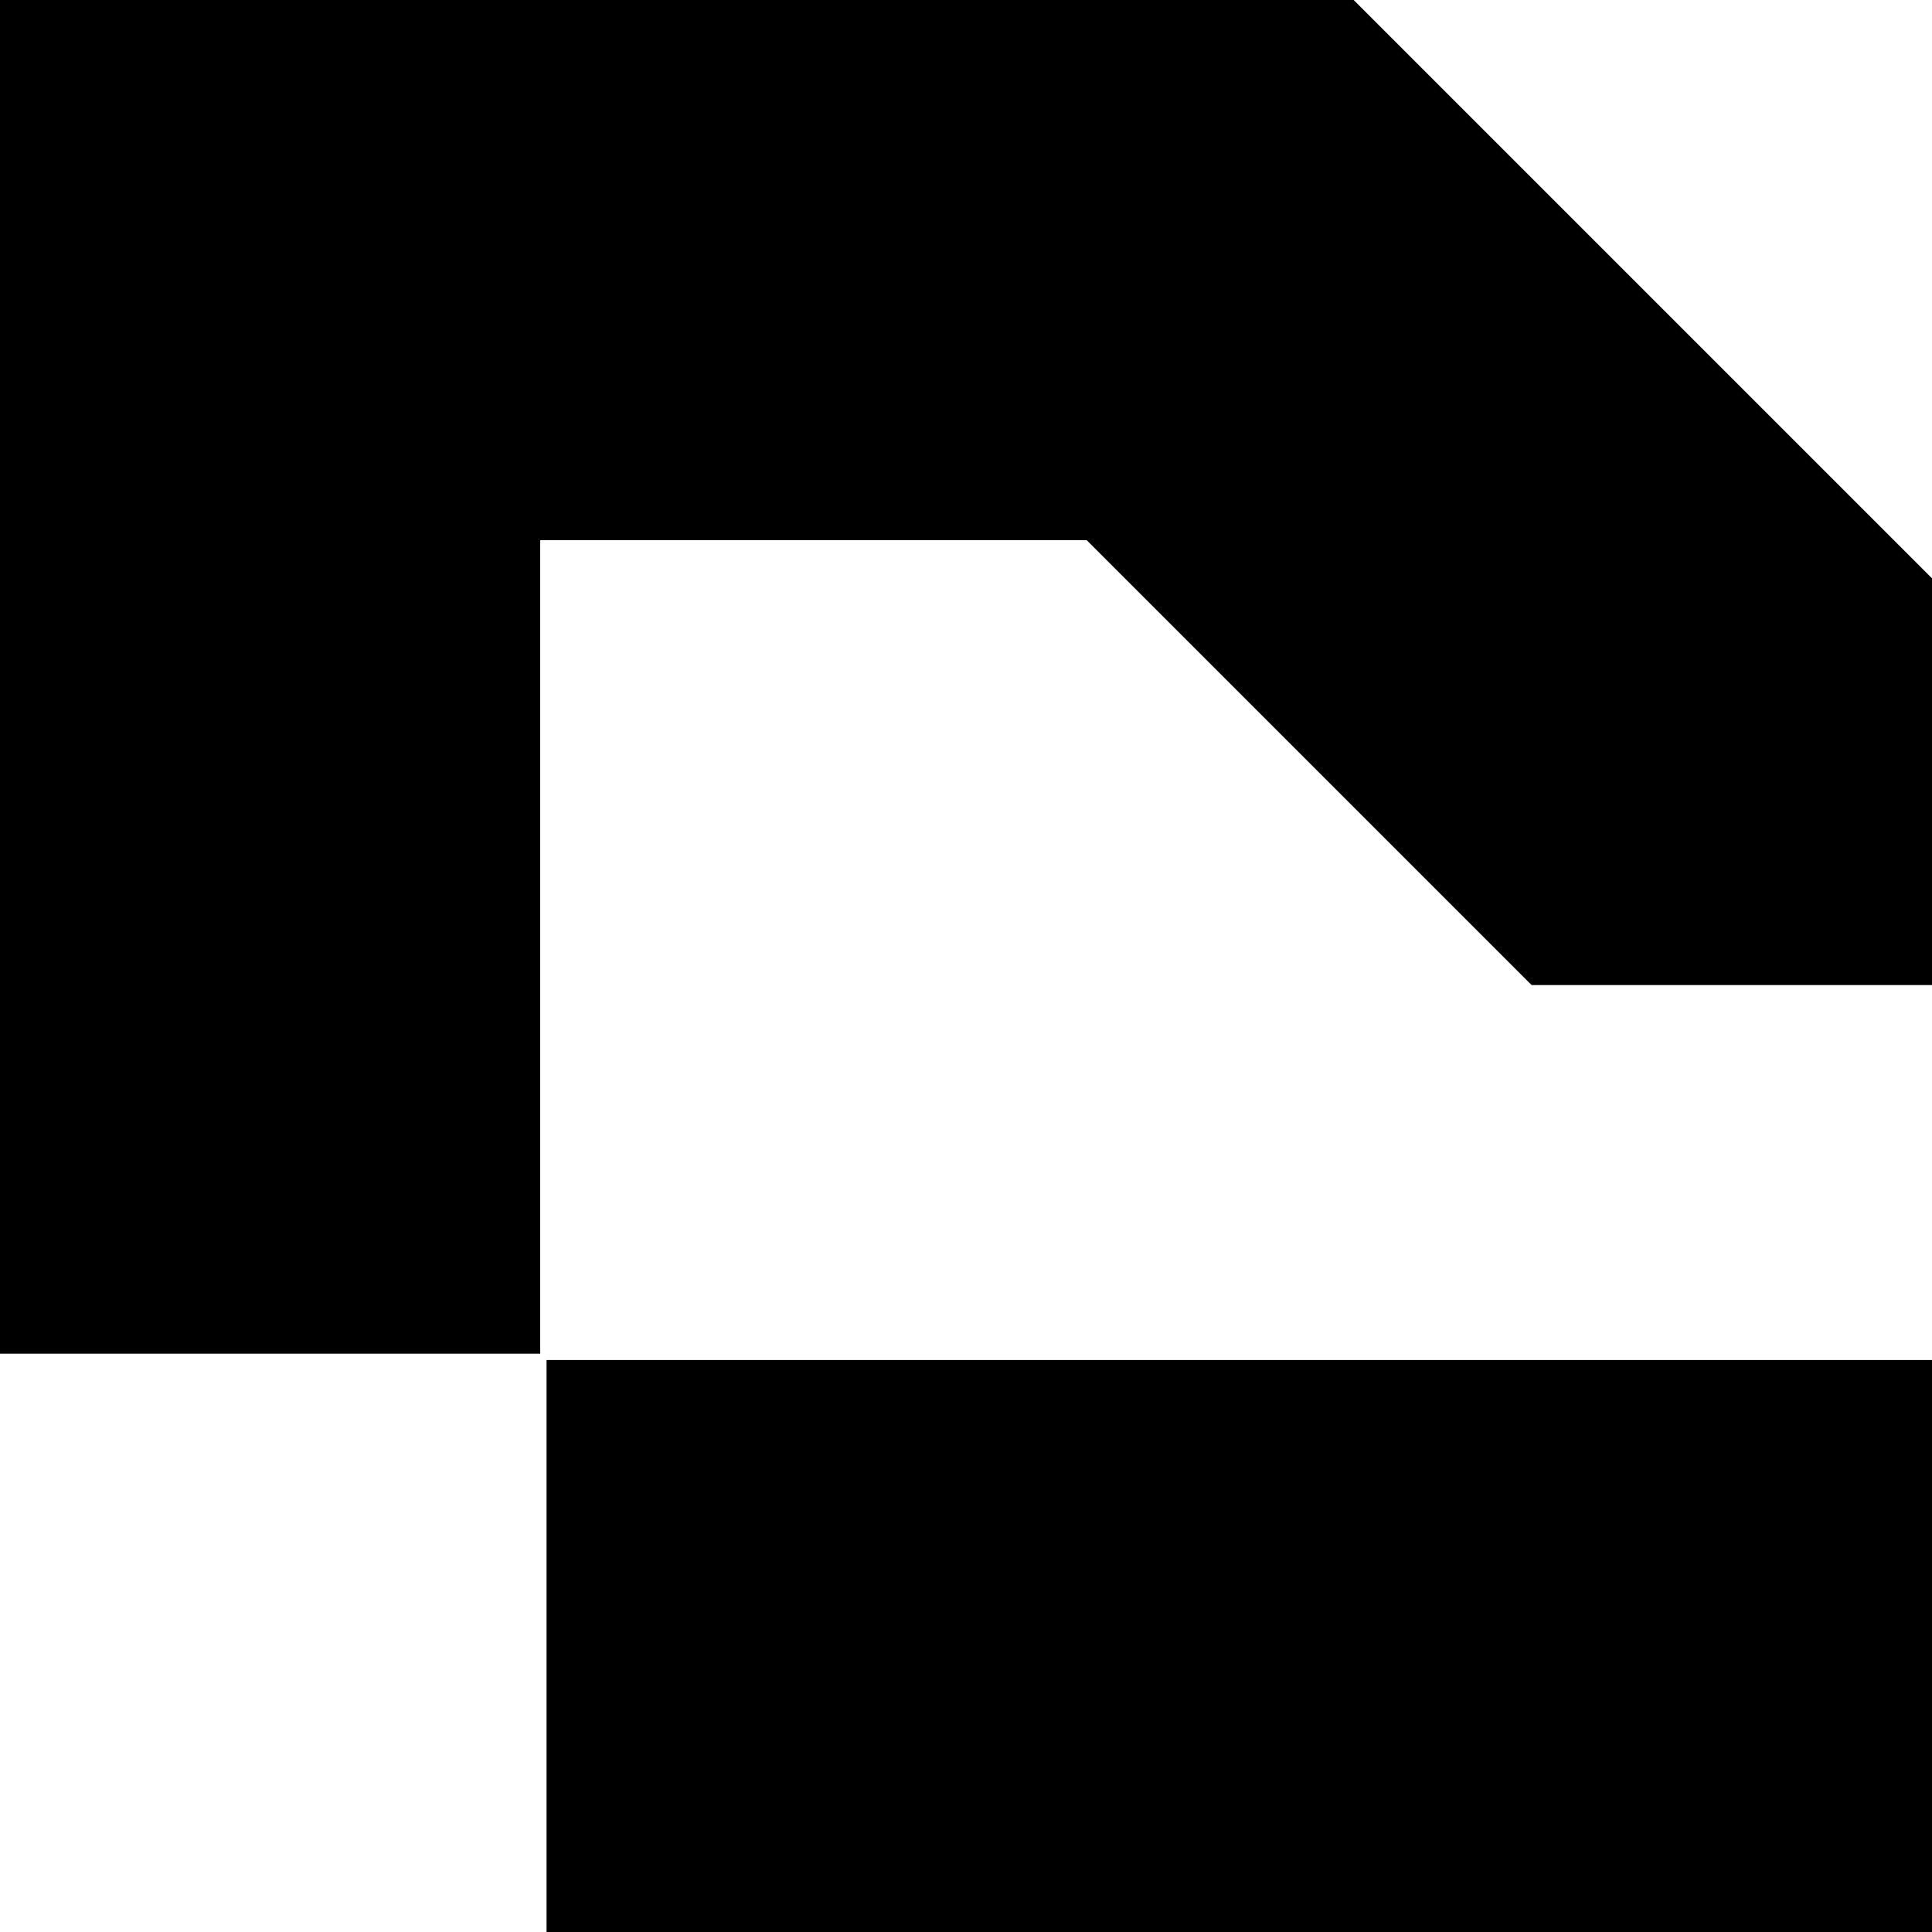
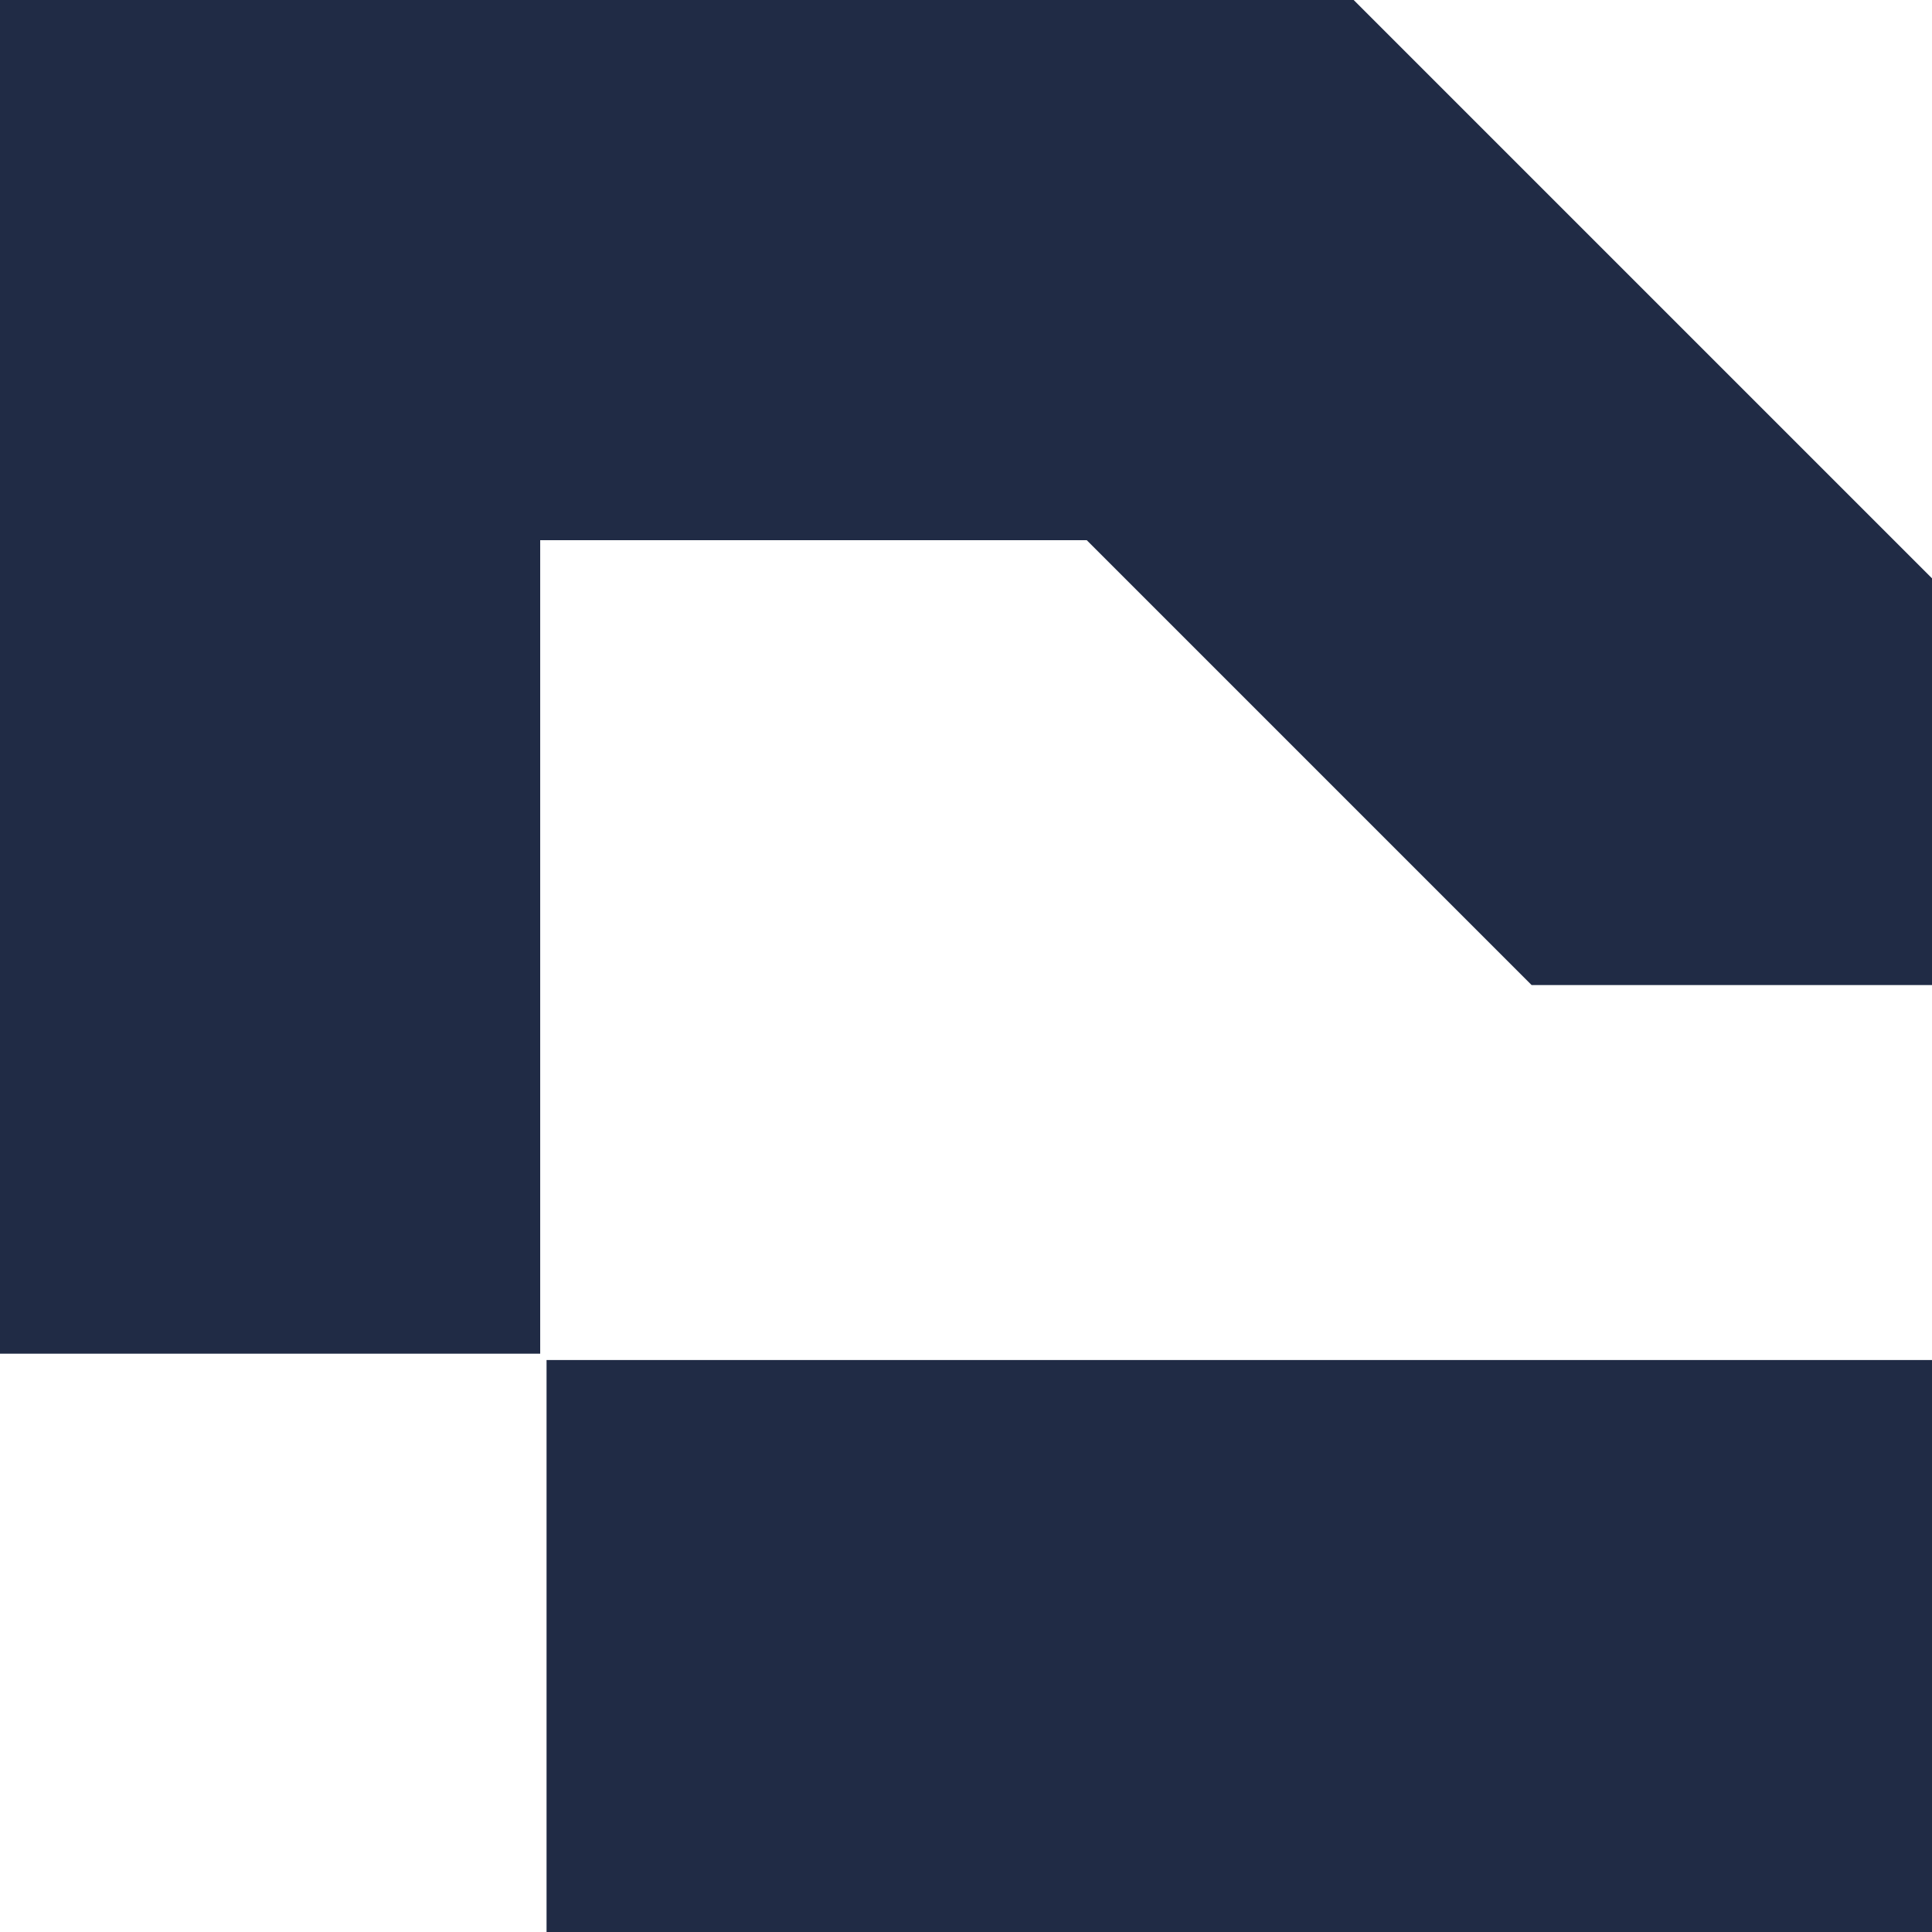
<svg xmlns="http://www.w3.org/2000/svg" viewBox="0 0 304 304" fill="none" width="100%" height="100%">
-   <path d="M 0,0 L 213,0 L 304,91 L 304,155 L 241,155 L 171,85 L 85,85 L 85,213 L 0,213 Z" fill="currentColor" />
-   <path d="M 86,214 L 304,214 L 304,304 L 86,304 Z" fill="currentColor" />
+   <path d="M 0,0 L 213,0 L 304,91 L 304,155 L 241,155 L 171,85 L 85,85 L 85,213 L 0,213 Z" fill="#202B45" />
+   <path d="M 86,214 L 304,214 L 304,304 L 86,304 Z" fill="#202B45" />
</svg>
